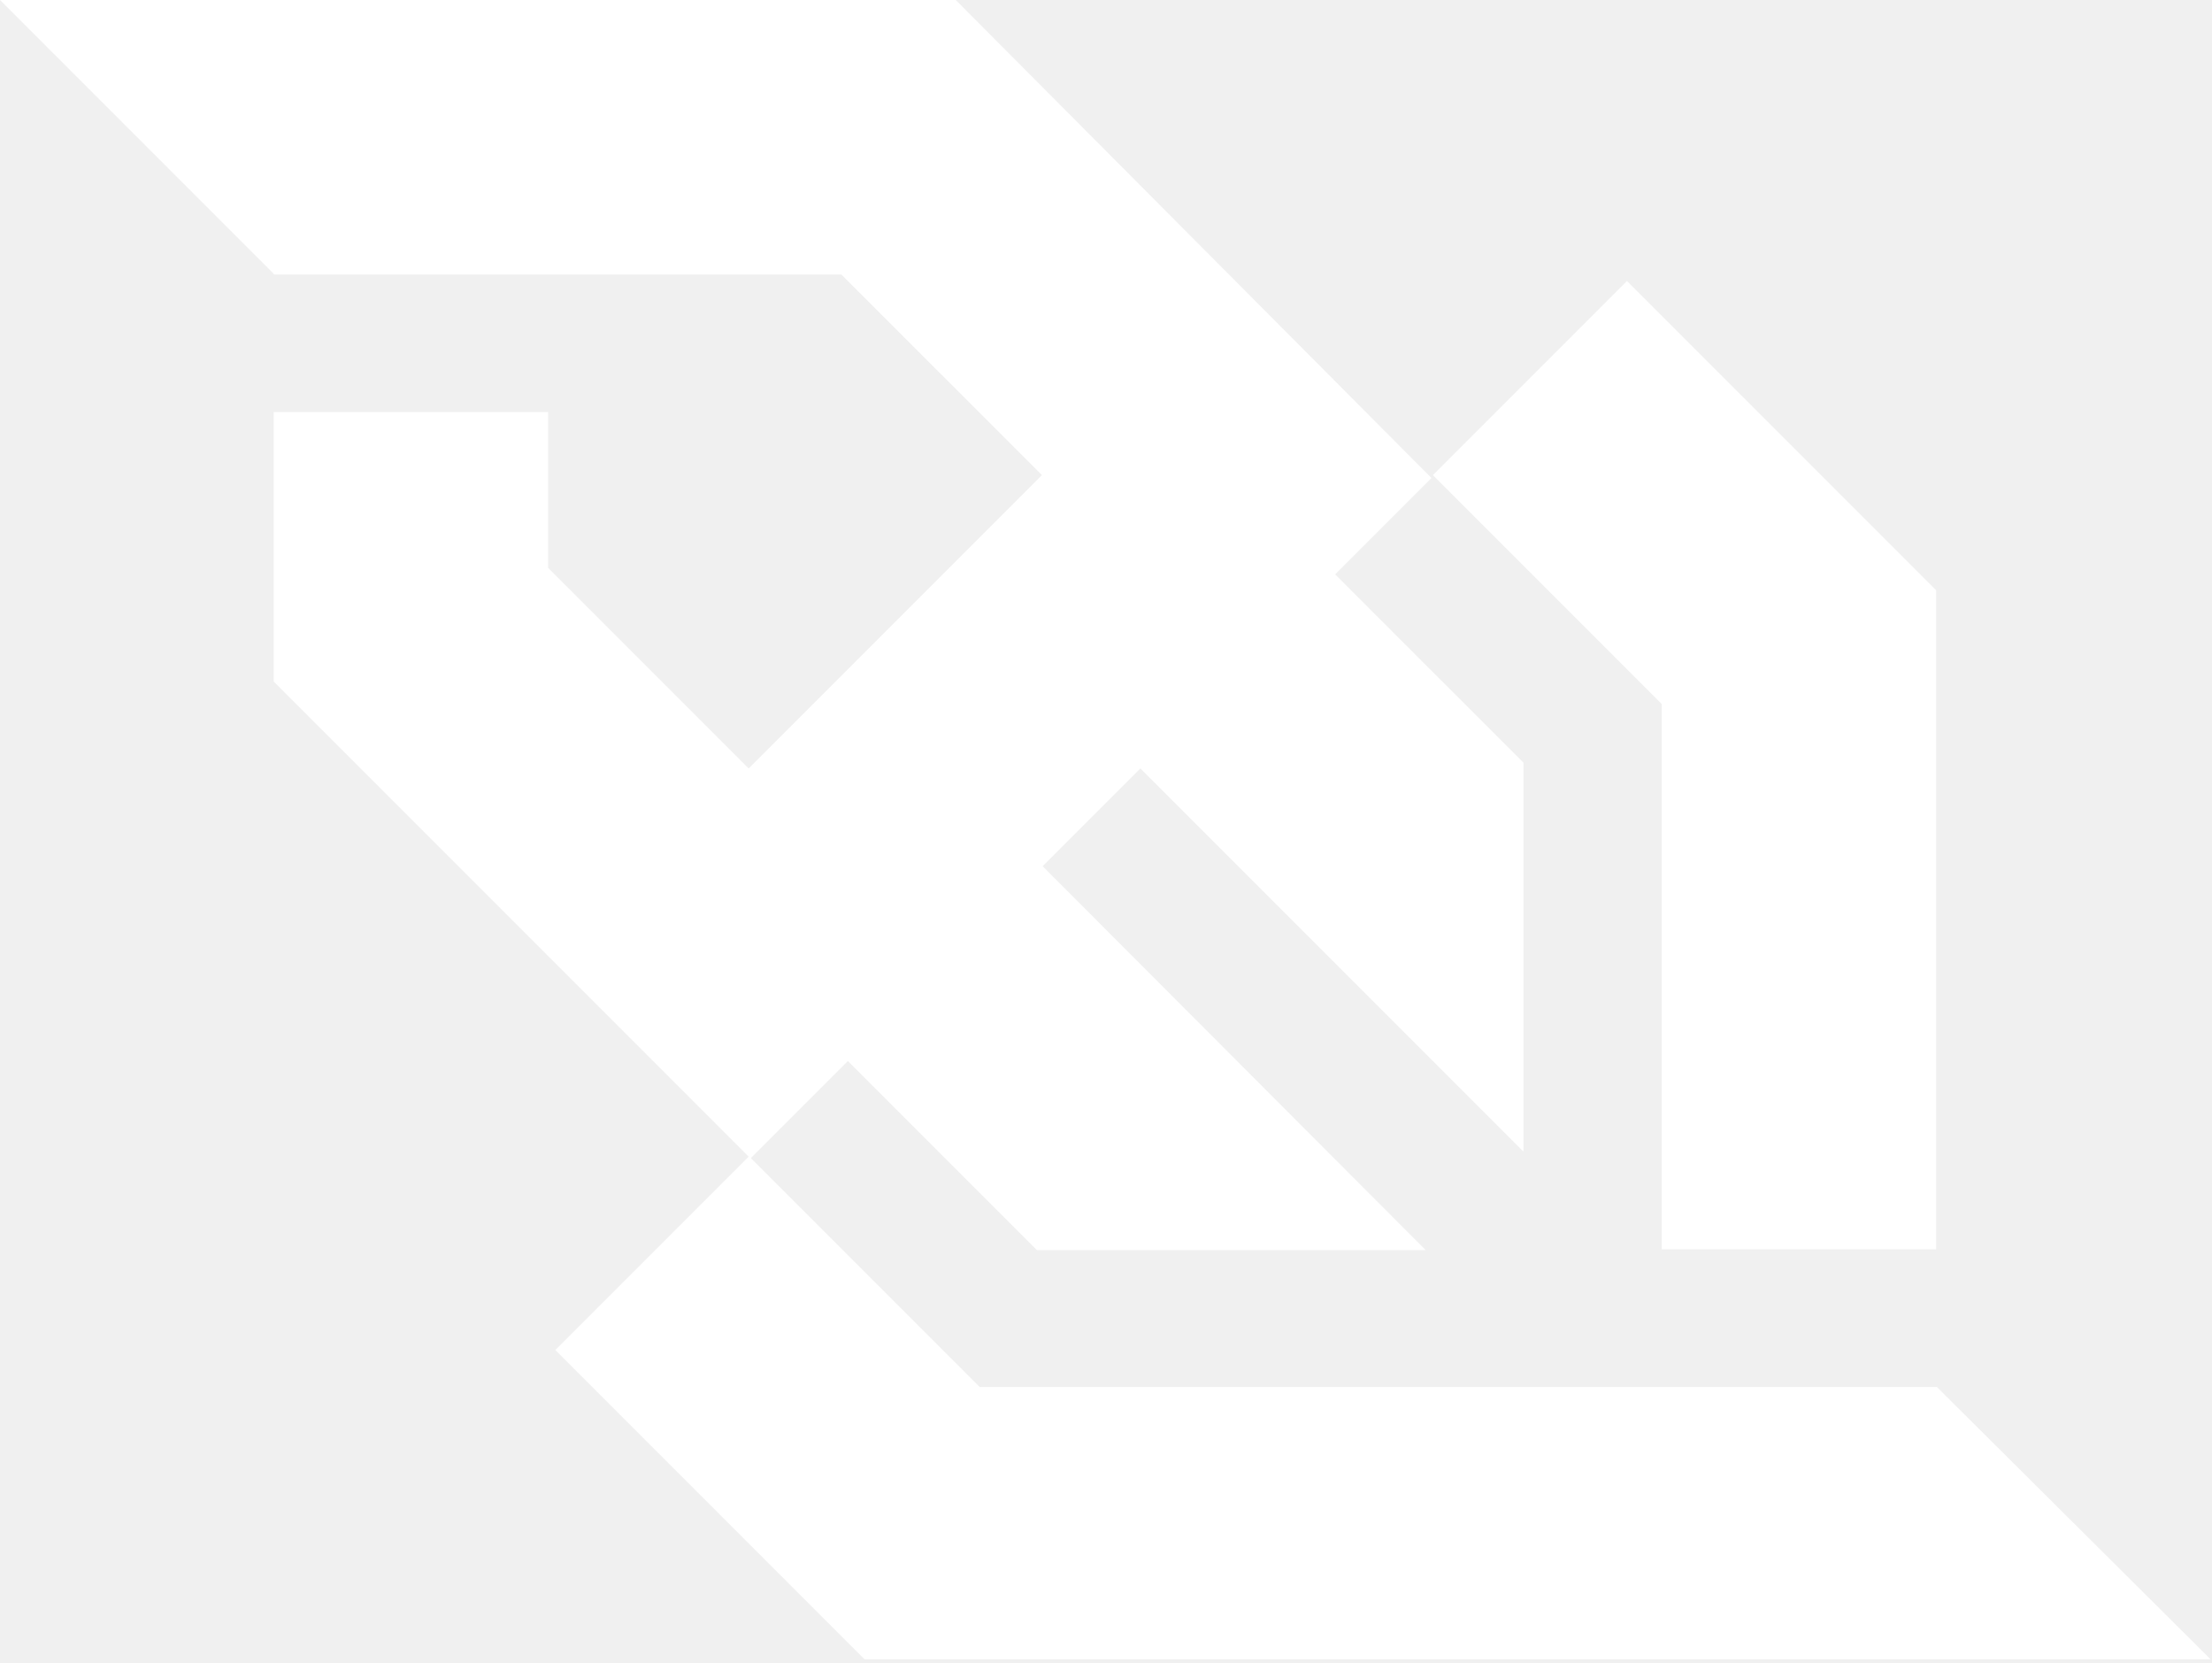
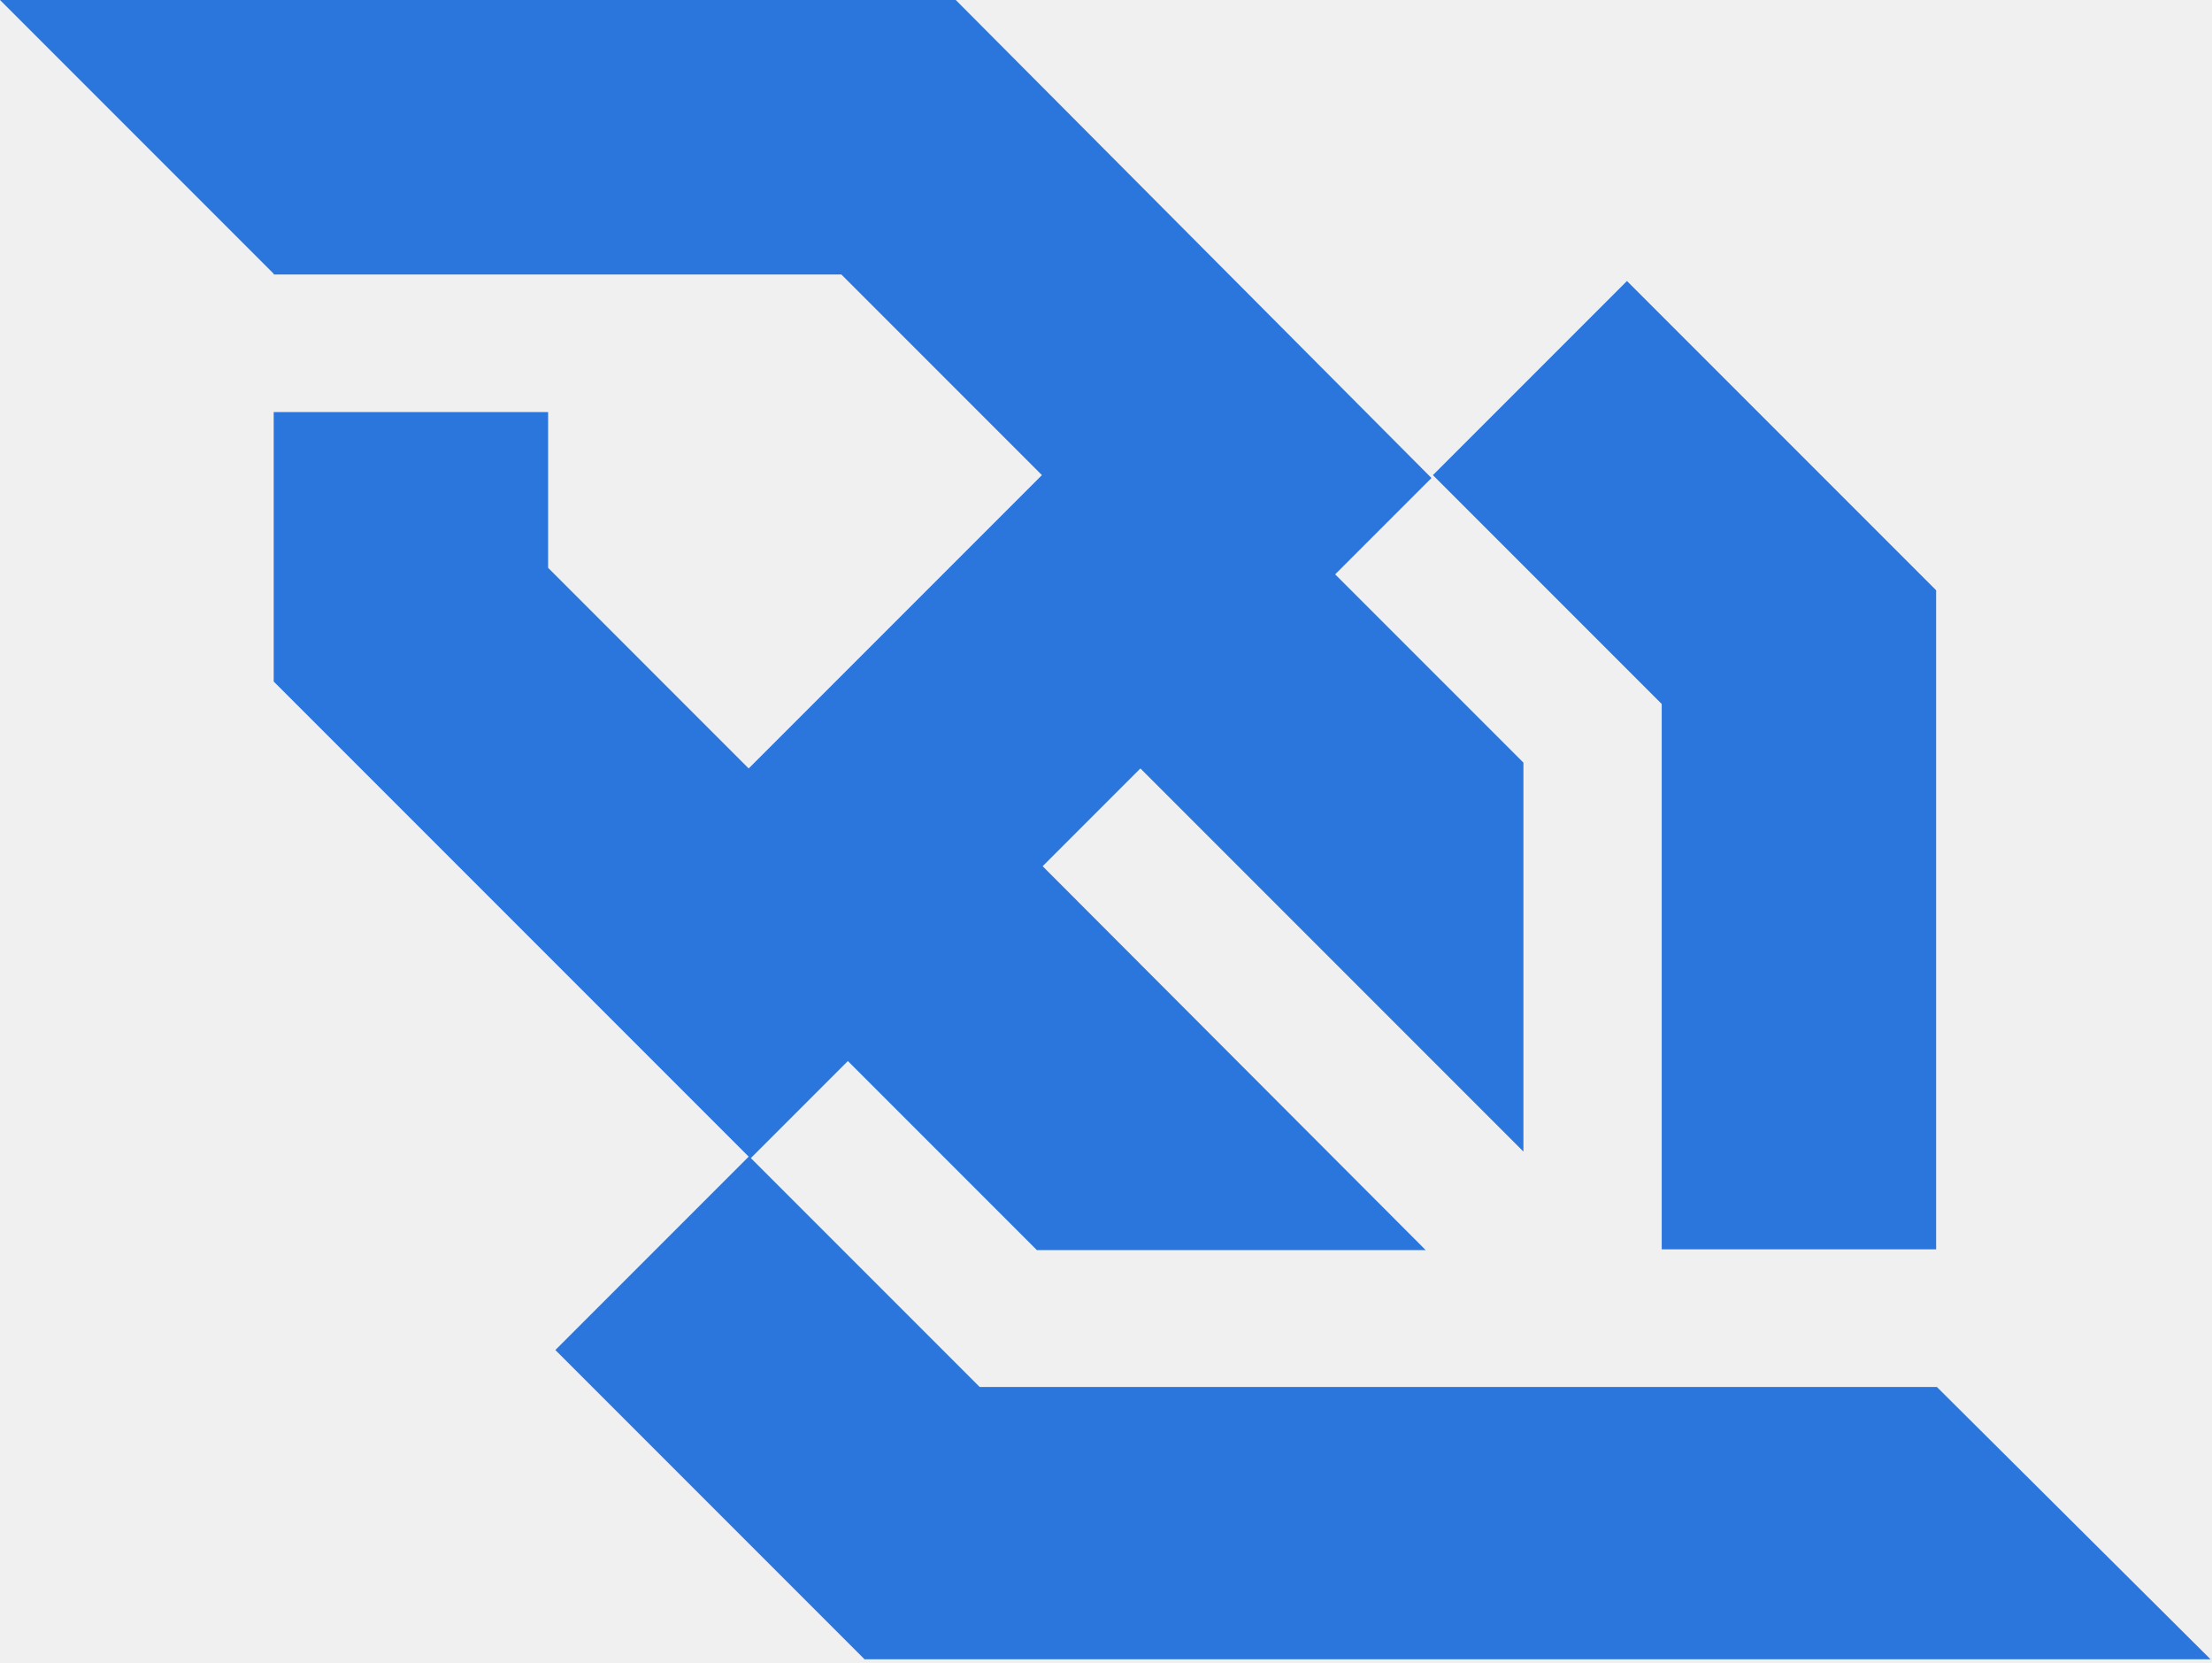
<svg xmlns="http://www.w3.org/2000/svg" viewBox="0 0 305.5 229.5">
-   <path fill="#fff" d="M229.5,172.5h37.9V81.5l-42.7-42.7l-26.8,26.8l31.6,31.6V172.5z M267.5,191.5 h-55.2h-77.0l-31.6-31.6l13.4-13.4l26.1,26.1h53.7l-52.9-53.0l13.5-13.5l52.9,52.9v-53.7 l-26.0-26.0l13.3-13.3L132.0,0L67.2,0.0V0L0,0.0l37.8,37.8v0.1h0.2l78.2-0.0l27.7,27.7 l-40.5,40.5l-27.7-27.7V56.9H37.8v37.2l65.6,65.6l-26.7,26.7l42.7,42.7h64.8h121.1v-0.0 L267.5,191.5z" />
+   <path fill="#2a76dd" d="M229.5,172.5h37.9V81.5l-42.7-42.7l-26.8,26.8l31.6,31.6V172.5z M267.5,191.5 h-55.2h-77.0l-31.6-31.6l13.4-13.4l26.1,26.1h53.7l-52.9-53.0l13.5-13.5l52.9,52.9v-53.7 l-26.0-26.0l13.3-13.3L132.0,0L67.2,0.0V0L0,0.0l37.8,37.8v0.1h0.2l78.2-0.0l27.7,27.7 l-40.5,40.5l-27.7-27.7V56.9H37.8v37.2l65.6,65.6l-26.7,26.7l42.7,42.7h64.8h121.1v-0.0 L267.5,191.5z" />
</svg>
